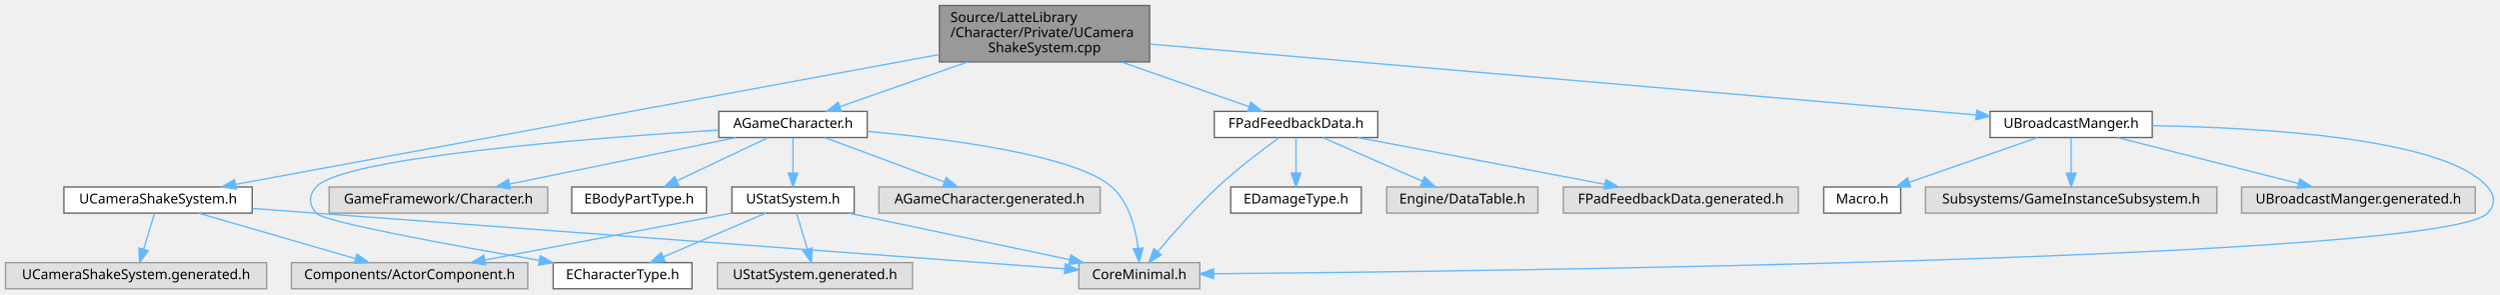
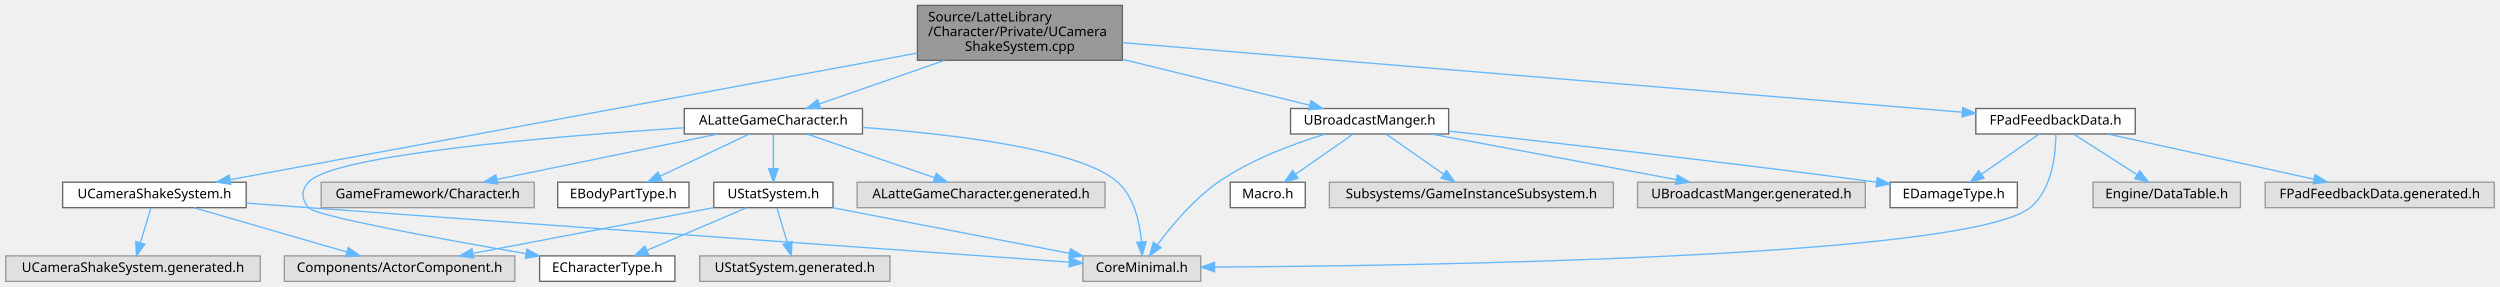
- <svg xmlns="http://www.w3.org/2000/svg" xmlns:xlink="http://www.w3.org/1999/xlink" width="1818pt" height="214pt" viewBox="0.00 0.00 1818.30 214.00">
+ <svg xmlns="http://www.w3.org/2000/svg" xmlns:xlink="http://www.w3.org/1999/xlink" width="1866pt" height="214pt" viewBox="0.00 0.00 1865.50 214.00">
  <g id="graph0" class="graph" transform="scale(1 1) rotate(0) translate(4 210)">
    <g id="Node000001" class="node">
      <g id="a_Node000001">
        <a xlink:title="UCameraShakeSystem 구현에 대한 Doxygen 주석을 제공합니다.">
-           <polygon fill="#999999" stroke="#666666" points="832.5,-206 679.5,-206 679.5,-165 832.5,-165 832.5,-206" />
-           <text text-anchor="start" x="687.5" y="-194" font-family="Malgun Gothic" font-size="10.00">Source/LatteLibrary</text>
-           <text text-anchor="start" x="687.5" y="-183" font-family="Malgun Gothic" font-size="10.00">/Character/Private/UCamera</text>
-           <text text-anchor="middle" x="756" y="-172" font-family="Malgun Gothic" font-size="10.00">ShakeSystem.cpp</text>
+           <polygon fill="#999999" stroke="#666666" points="833.5,-206 680.5,-206 680.5,-165 833.5,-165 833.5,-206" />
+           <text text-anchor="start" x="688.5" y="-194" font-family="Malgun Gothic" font-size="10.00">Source/LatteLibrary</text>
+           <text text-anchor="start" x="688.5" y="-183" font-family="Malgun Gothic" font-size="10.00">/Character/Private/UCamera</text>
+           <text text-anchor="middle" x="757" y="-172" font-family="Malgun Gothic" font-size="10.00">ShakeSystem.cpp</text>
        </a>
      </g>
    </g>
    <g id="Node000002" class="node">
      <g id="a_Node000002">
        <a xlink:href="UCameraShakeSystem_8h.html" target="_top" xlink:title="UCameraShakeSystem 선언에 대한 Doxygen 주석을 제공합니다.">
          <polygon fill="white" stroke="#666666" points="179.5,-74 42.5,-74 42.5,-55 179.5,-55 179.5,-74" />
          <text text-anchor="middle" x="111" y="-62" font-family="Malgun Gothic" font-size="10.00">UCameraShakeSystem.h</text>
        </a>
      </g>
    </g>
    <g id="edge1_Node000001_Node000002" class="edge">
      <g id="a_edge1_Node000001_Node000002">
        <a xlink:title=" ">
-           <path fill="none" stroke="#63b8ff" d="M679.48,-170.38C548.29,-146.18 283.4,-97.31 167.48,-75.92" />
-           <polygon fill="#63b8ff" stroke="#63b8ff" points="167.87,-72.43 157.4,-74.06 166.6,-79.32 167.87,-72.43" />
+           <path fill="none" stroke="#63b8ff" d="M680.36,-170.38C548.97,-146.18 283.67,-97.31 167.57,-75.92" />
+           <polygon fill="#63b8ff" stroke="#63b8ff" points="167.94,-72.43 157.47,-74.06 166.67,-79.31 167.94,-72.43" />
        </a>
      </g>
    </g>
    <g id="Node000006" class="node">
      <g id="a_Node000006">
-         <a xlink:href="AGameCharacter_8h.html" target="_top" xlink:title="LatteLibrary 전반에서 사용하는 기반 캐릭터 클래스를 선언합니다.">
-           <polygon fill="white" stroke="#666666" points="627,-129 519,-129 519,-110 627,-110 627,-129" />
-           <text text-anchor="middle" x="573" y="-117" font-family="Malgun Gothic" font-size="10.00">AGameCharacter.h</text>
+         <a xlink:href="ALatteGameCharacter_8h.html" target="_top" xlink:title=" ">
+           <polygon fill="white" stroke="#666666" points="639.5,-129 506.5,-129 506.5,-110 639.5,-110 639.5,-129" />
+           <text text-anchor="middle" x="573" y="-117" font-family="Malgun Gothic" font-size="10.00">ALatteGameCharacter.h</text>
        </a>
      </g>
    </g>
    <g id="edge5_Node000001_Node000006" class="edge">
      <g id="a_edge5_Node000001_Node000006">
        <a xlink:title=" ">
-           <path fill="none" stroke="#63b8ff" d="M700.1,-164.95C669.72,-154.32 633.13,-141.53 607.02,-132.4" />
-           <polygon fill="#63b8ff" stroke="#63b8ff" points="608.16,-129.09 597.57,-129.09 605.85,-135.7 608.16,-129.09" />
+           <path fill="none" stroke="#63b8ff" d="M700.79,-164.95C670.24,-154.32 633.45,-141.53 607.21,-132.4" />
+           <polygon fill="#63b8ff" stroke="#63b8ff" points="608.3,-129.07 597.7,-129.09 606,-135.68 608.3,-129.07" />
        </a>
      </g>
    </g>
    <g id="Node000013" class="node">
      <g id="a_Node000013">
        <a xlink:href="FPadFeedbackData_8h.html" target="_top" xlink:title="FPadFeedbackData 구조체에 대한 Doxygen 주석을 제공합니다.">
-           <polygon fill="white" stroke="#666666" points="998.5,-129 879.5,-129 879.5,-110 998.5,-110 998.5,-129" />
-           <text text-anchor="middle" x="939" y="-117" font-family="Malgun Gothic" font-size="10.00">FPadFeedbackData.h</text>
+           <polygon fill="white" stroke="#666666" points="1589.5,-129 1470.5,-129 1470.5,-110 1589.5,-110 1589.5,-129" />
+           <text text-anchor="middle" x="1530" y="-117" font-family="Malgun Gothic" font-size="10.00">FPadFeedbackData.h</text>
        </a>
      </g>
    </g>
    <g id="edge16_Node000001_Node000013" class="edge">
      <g id="a_edge16_Node000001_Node000013">
        <a xlink:title=" ">
-           <path fill="none" stroke="#63b8ff" d="M811.9,-164.95C842.28,-154.32 878.87,-141.53 904.98,-132.4" />
-           <polygon fill="#63b8ff" stroke="#63b8ff" points="906.15,-135.7 914.43,-129.09 903.84,-129.09 906.15,-135.7" />
+           <path fill="none" stroke="#63b8ff" d="M833.59,-178.16C983.96,-165.71 1315.73,-138.24 1460.34,-126.27" />
+           <polygon fill="#63b8ff" stroke="#63b8ff" points="1460.75,-129.75 1470.42,-125.43 1460.17,-122.77 1460.75,-129.75" />
        </a>
      </g>
    </g>
    <g id="Node000017" class="node">
      <g id="a_Node000017">
        <a xlink:href="UBroadcastManger_8h.html" target="_top" xlink:title="UBroadcastManger 선언에 대한 Doxygen 주석을 제공합니다.">
-           <polygon fill="white" stroke="#666666" points="1562,-129 1444,-129 1444,-110 1562,-110 1562,-129" />
-           <text text-anchor="middle" x="1503" y="-117" font-family="Malgun Gothic" font-size="10.00">UBroadcastManger.h</text>
+           <polygon fill="white" stroke="#666666" points="1077,-129 959,-129 959,-110 1077,-110 1077,-129" />
+           <text text-anchor="middle" x="1018" y="-117" font-family="Malgun Gothic" font-size="10.00">UBroadcastManger.h</text>
        </a>
      </g>
    </g>
    <g id="edge21_Node000001_Node000017" class="edge">
      <g id="a_edge21_Node000001_Node000017">
        <a xlink:title=" ">
-           <path fill="none" stroke="#63b8ff" d="M832.78,-177.92C978.7,-165.42 1293.97,-138.41 1433.8,-126.43" />
-           <polygon fill="#63b8ff" stroke="#63b8ff" points="1434.3,-129.9 1443.96,-125.56 1433.7,-122.92 1434.3,-129.9" />
+           <path fill="none" stroke="#63b8ff" d="M833.55,-165.73C878.97,-154.59 934.99,-140.86 973.29,-131.46" />
+           <polygon fill="#63b8ff" stroke="#63b8ff" points="974.24,-134.83 983.12,-129.05 972.57,-128.04 974.24,-134.83" />
        </a>
      </g>
    </g>
    <g id="Node000003" class="node">
      <g id="a_Node000003">
        <a xlink:title=" ">
-           <polygon fill="#e0e0e0" stroke="#999999" points="869,-19 781,-19 781,0 869,0 869,-19" />
-           <text text-anchor="middle" x="825" y="-7" font-family="Malgun Gothic" font-size="10.00">CoreMinimal.h</text>
+           <polygon fill="#e0e0e0" stroke="#999999" points="892,-19 804,-19 804,0 892,0 892,-19" />
+           <text text-anchor="middle" x="848" y="-7" font-family="Malgun Gothic" font-size="10.00">CoreMinimal.h</text>
        </a>
      </g>
    </g>
    <g id="edge2_Node000002_Node000003" class="edge">
      <g id="a_edge2_Node000002_Node000003">
        <a xlink:title=" ">
-           <path fill="none" stroke="#63b8ff" d="M179.79,-58.39C321.35,-47.89 642.71,-24.03 770.82,-14.52" />
-           <polygon fill="#63b8ff" stroke="#63b8ff" points="771.08,-18.01 780.79,-13.78 770.56,-11.03 771.08,-18.01" />
+           <path fill="none" stroke="#63b8ff" d="M179.71,-58.39C194.95,-57.27 211.02,-56.09 226,-55 435.99,-39.73 685.89,-21.98 793.88,-14.33" />
+           <polygon fill="#63b8ff" stroke="#63b8ff" points="794.15,-17.82 803.88,-13.62 793.66,-10.84 794.15,-17.82" />
        </a>
      </g>
    </g>
    <g id="Node000004" class="node">
      <g id="a_Node000004">
        <a xlink:title=" ">
          <polygon fill="#e0e0e0" stroke="#999999" points="380,-19 208,-19 208,0 380,0 380,-19" />
          <text text-anchor="middle" x="294" y="-7" font-family="Malgun Gothic" font-size="10.00">Components/ActorComponent.h</text>
        </a>
      </g>
    </g>
    <g id="edge3_Node000002_Node000004" class="edge">
      <g id="a_edge3_Node000002_Node000004">
        <a xlink:title=" ">
          <path fill="none" stroke="#63b8ff" d="M140.4,-54.98C171.39,-46.01 220.38,-31.82 254.67,-21.89" />
          <polygon fill="#63b8ff" stroke="#63b8ff" points="255.74,-25.23 264.37,-19.08 253.79,-18.5 255.74,-25.23" />
        </a>
      </g>
    </g>
    <g id="Node000005" class="node">
      <g id="a_Node000005">
        <a xlink:title=" ">
          <polygon fill="#e0e0e0" stroke="#999999" points="190,-19 0,-19 0,0 190,0 190,-19" />
          <text text-anchor="middle" x="95" y="-7" font-family="Malgun Gothic" font-size="10.00">UCameraShakeSystem.generated.h</text>
        </a>
      </g>
    </g>
    <g id="edge4_Node000002_Node000005" class="edge">
      <g id="a_edge4_Node000002_Node000005">
        <a xlink:title=" ">
          <path fill="none" stroke="#63b8ff" d="M108.36,-54.75C106.24,-47.72 103.19,-37.62 100.54,-28.84" />
          <polygon fill="#63b8ff" stroke="#63b8ff" points="103.83,-27.65 97.59,-19.09 97.13,-29.67 103.83,-27.65" />
        </a>
      </g>
    </g>
    <g id="edge6_Node000006_Node000003" class="edge">
      <g id="a_edge6_Node000006_Node000003">
        <a xlink:title=" ">
-           <path fill="none" stroke="#63b8ff" d="M627.01,-114.49C687.13,-108.95 779.24,-96.95 805,-74 817.53,-62.84 822.28,-43.91 824.05,-29.62" />
-           <polygon fill="#63b8ff" stroke="#63b8ff" points="827.56,-29.65 824.91,-19.39 820.58,-29.06 827.56,-29.65" />
+           <path fill="none" stroke="#63b8ff" d="M639.56,-114.9C706.18,-109.95 802.62,-98.66 830,-74 842.36,-62.87 846.49,-43.94 847.75,-29.64" />
+           <polygon fill="#63b8ff" stroke="#63b8ff" points="851.26,-29.55 848.25,-19.4 844.27,-29.21 851.26,-29.55" />
        </a>
      </g>
    </g>
    <g id="Node000007" class="node">
      <g id="a_Node000007">
        <a xlink:title=" ">
          <polygon fill="#e0e0e0" stroke="#999999" points="394.5,-74 235.5,-74 235.5,-55 394.5,-55 394.5,-74" />
          <text text-anchor="middle" x="315" y="-62" font-family="Malgun Gothic" font-size="10.00">GameFramework/Character.h</text>
        </a>
      </g>
    </g>
    <g id="edge7_Node000006_Node000007" class="edge">
      <g id="a_edge7_Node000006_Node000007">
        <a xlink:title=" ">
          <path fill="none" stroke="#63b8ff" d="M531.55,-109.98C486.73,-100.78 415.23,-86.09 366.75,-76.13" />
          <polygon fill="#63b8ff" stroke="#63b8ff" points="367.28,-72.67 356.78,-74.08 365.87,-79.52 367.28,-72.67" />
        </a>
      </g>
    </g>
    <g id="Node000008" class="node">
      <g id="a_Node000008">
        <a xlink:href="EBodyPartType_8h.html" target="_top" xlink:title="EBodyPartType 열거형에 대한 Doxygen 주석을 제공합니다.">
          <polygon fill="white" stroke="#666666" points="510,-74 412,-74 412,-55 510,-55 510,-74" />
          <text text-anchor="middle" x="461" y="-62" font-family="Malgun Gothic" font-size="10.00">EBodyPartType.h</text>
        </a>
      </g>
    </g>
    <g id="edge8_Node000006_Node000008" class="edge">
      <g id="a_edge8_Node000006_Node000008">
        <a xlink:title=" ">
          <path fill="none" stroke="#63b8ff" d="M555.01,-109.98C537.07,-101.5 509.28,-88.35 488.57,-78.54" />
          <polygon fill="#63b8ff" stroke="#63b8ff" points="489.86,-75.28 479.32,-74.17 486.86,-81.61 489.86,-75.28" />
        </a>
      </g>
    </g>
    <g id="Node000009" class="node">
      <g id="a_Node000009">
        <a xlink:href="ECharacterType_8h.html" target="_top" xlink:title="ECharacterType 열거형에 대한 Doxygen 주석을 제공합니다.">
          <polygon fill="white" stroke="#666666" points="499.5,-19 398.5,-19 398.5,0 499.5,0 499.5,-19" />
          <text text-anchor="middle" x="449" y="-7" font-family="Malgun Gothic" font-size="10.00">ECharacterType.h</text>
        </a>
      </g>
    </g>
    <g id="edge9_Node000006_Node000009" class="edge">
      <g id="a_edge9_Node000006_Node000009">
        <a xlink:title=" ">
-           <path fill="none" stroke="#63b8ff" d="M518.77,-115.42C426.01,-109.61 245.01,-95.6 226,-74 220.42,-67.66 220.64,-61.53 226,-55 231.21,-48.64 324.07,-31.72 388.3,-20.67" />
+           <path fill="none" stroke="#63b8ff" d="M506.17,-114.62C410.56,-108.37 244.18,-94.66 226,-74 220.42,-67.66 220.64,-61.53 226,-55 231.21,-48.64 324.07,-31.72 388.3,-20.67" />
          <polygon fill="#63b8ff" stroke="#63b8ff" points="389.08,-24.08 398.35,-18.95 387.9,-17.19 389.08,-24.08" />
        </a>
      </g>
    </g>
    <g id="Node000010" class="node">
      <g id="a_Node000010">
        <a xlink:href="UStatSystem_8h.html" target="_top" xlink:title="UStatSystem 선언에 대한 Doxygen 주석을 제공합니다.">
          <polygon fill="white" stroke="#666666" points="617.5,-74 528.5,-74 528.5,-55 617.5,-55 617.5,-74" />
          <text text-anchor="middle" x="573" y="-62" font-family="Malgun Gothic" font-size="10.00">UStatSystem.h</text>
        </a>
      </g>
    </g>
    <g id="edge10_Node000006_Node000010" class="edge">
      <g id="a_edge10_Node000006_Node000010">
        <a xlink:title=" ">
          <path fill="none" stroke="#63b8ff" d="M573,-109.75C573,-102.8 573,-92.85 573,-84.13" />
          <polygon fill="#63b8ff" stroke="#63b8ff" points="576.5,-84.09 573,-74.09 569.5,-84.09 576.5,-84.09" />
        </a>
      </g>
    </g>
    <g id="Node000012" class="node">
      <g id="a_Node000012">
        <a xlink:title=" ">
-           <polygon fill="#e0e0e0" stroke="#999999" points="796.5,-74 635.5,-74 635.5,-55 796.5,-55 796.5,-74" />
-           <text text-anchor="middle" x="716" y="-62" font-family="Malgun Gothic" font-size="10.00">AGameCharacter.generated.h</text>
+           <polygon fill="#e0e0e0" stroke="#999999" points="820.5,-74 635.5,-74 635.5,-55 820.5,-55 820.5,-74" />
+           <text text-anchor="middle" x="728" y="-62" font-family="Malgun Gothic" font-size="10.00">ALatteGameCharacter.generated.h</text>
        </a>
      </g>
    </g>
    <g id="edge15_Node000006_Node000012" class="edge">
      <g id="a_edge15_Node000006_Node000012">
        <a xlink:title=" ">
-           <path fill="none" stroke="#63b8ff" d="M595.98,-109.98C619.5,-101.27 656.29,-87.63 682.94,-77.75" />
-           <polygon fill="#63b8ff" stroke="#63b8ff" points="684.45,-80.93 692.61,-74.17 682.01,-74.36 684.45,-80.93" />
+           <path fill="none" stroke="#63b8ff" d="M597.9,-109.98C623.7,-101.16 664.22,-87.31 693.18,-77.41" />
+           <polygon fill="#63b8ff" stroke="#63b8ff" points="694.57,-80.63 702.9,-74.08 692.31,-74.01 694.57,-80.63" />
        </a>
      </g>
    </g>
    <g id="edge11_Node000010_Node000003" class="edge">
      <g id="a_edge11_Node000010_Node000003">
        <a xlink:title=" ">
-           <path fill="none" stroke="#63b8ff" d="M613.49,-54.98C657.17,-45.8 726.81,-31.15 774.15,-21.19" />
-           <polygon fill="#63b8ff" stroke="#63b8ff" points="775.13,-24.57 784.19,-19.08 773.69,-17.72 775.13,-24.57" />
+           <path fill="none" stroke="#63b8ff" d="M617.18,-54.98C665.29,-45.71 742.26,-30.88 793.94,-20.92" />
+           <polygon fill="#63b8ff" stroke="#63b8ff" points="794.77,-24.32 803.93,-18.99 793.44,-17.45 794.77,-24.32" />
        </a>
      </g>
    </g>
    <g id="edge13_Node000010_Node000004" class="edge">
      <g id="a_edge13_Node000010_Node000004">
        <a xlink:title=" ">
          <path fill="none" stroke="#63b8ff" d="M528.48,-55.04C479.73,-45.78 401.51,-30.92 348.97,-20.94" />
          <polygon fill="#63b8ff" stroke="#63b8ff" points="349.3,-17.44 338.82,-19.01 347.99,-24.32 349.3,-17.44" />
        </a>
      </g>
    </g>
    <g id="edge12_Node000010_Node000009" class="edge">
      <g id="a_edge12_Node000010_Node000009">
        <a xlink:title=" ">
          <path fill="none" stroke="#63b8ff" d="M553.08,-54.98C532.95,-46.38 501.62,-32.99 478.59,-23.15" />
          <polygon fill="#63b8ff" stroke="#63b8ff" points="479.86,-19.88 469.29,-19.17 477.1,-26.32 479.86,-19.88" />
        </a>
      </g>
    </g>
    <g id="Node000011" class="node">
      <g id="a_Node000011">
        <a xlink:title=" ">
          <polygon fill="#e0e0e0" stroke="#999999" points="660,-19 518,-19 518,0 660,0 660,-19" />
          <text text-anchor="middle" x="589" y="-7" font-family="Malgun Gothic" font-size="10.00">UStatSystem.generated.h</text>
        </a>
      </g>
    </g>
    <g id="edge14_Node000010_Node000011" class="edge">
      <g id="a_edge14_Node000010_Node000011">
        <a xlink:title=" ">
          <path fill="none" stroke="#63b8ff" d="M575.64,-54.75C577.76,-47.72 580.81,-37.62 583.46,-28.84" />
          <polygon fill="#63b8ff" stroke="#63b8ff" points="586.87,-29.67 586.41,-19.09 580.17,-27.65 586.87,-29.67" />
        </a>
      </g>
    </g>
    <g id="edge17_Node000013_Node000003" class="edge">
      <g id="a_edge17_Node000013_Node000003">
        <a xlink:title=" ">
-           <path fill="none" stroke="#63b8ff" d="M926.71,-109.88C914.81,-101.31 896.5,-87.54 882,-74 866.01,-59.07 849.5,-40.24 838.4,-26.97" />
-           <polygon fill="#63b8ff" stroke="#63b8ff" points="841,-24.63 831.93,-19.16 835.61,-29.09 841,-24.63" />
+           <path fill="none" stroke="#63b8ff" d="M1530.27,-109.85C1530.18,-95.82 1527.73,-68.35 1511,-55 1463.94,-17.45 1052.82,-11.55 902.63,-10.65" />
+           <polygon fill="#63b8ff" stroke="#63b8ff" points="902.3,-7.15 892.28,-10.59 902.26,-14.15 902.3,-7.15" />
        </a>
      </g>
    </g>
    <g id="Node000014" class="node">
      <g id="a_Node000014">
        <a xlink:href="EDamageType_8h.html" target="_top" xlink:title="EDamageType 열거형에 대한 Doxygen 주석을 제공합니다.">
-           <polygon fill="white" stroke="#666666" points="986.5,-74 891.5,-74 891.5,-55 986.5,-55 986.5,-74" />
-           <text text-anchor="middle" x="939" y="-62" font-family="Malgun Gothic" font-size="10.00">EDamageType.h</text>
+           <polygon fill="white" stroke="#666666" points="1501.5,-74 1406.5,-74 1406.5,-55 1501.5,-55 1501.5,-74" />
+           <text text-anchor="middle" x="1454" y="-62" font-family="Malgun Gothic" font-size="10.00">EDamageType.h</text>
        </a>
      </g>
    </g>
    <g id="edge18_Node000013_Node000014" class="edge">
      <g id="a_edge18_Node000013_Node000014">
        <a xlink:title=" ">
-           <path fill="none" stroke="#63b8ff" d="M939,-109.75C939,-102.8 939,-92.85 939,-84.13" />
-           <polygon fill="#63b8ff" stroke="#63b8ff" points="942.5,-84.09 939,-74.09 935.5,-84.09 942.5,-84.09" />
+           <path fill="none" stroke="#63b8ff" d="M1517.79,-109.98C1506.22,-101.92 1488.62,-89.65 1474.84,-80.03" />
+           <polygon fill="#63b8ff" stroke="#63b8ff" points="1476.64,-77.02 1466.43,-74.17 1472.63,-82.76 1476.64,-77.02" />
        </a>
      </g>
    </g>
    <g id="Node000015" class="node">
      <g id="a_Node000015">
        <a xlink:title=" ">
-           <polygon fill="#e0e0e0" stroke="#999999" points="1115,-74 1005,-74 1005,-55 1115,-55 1115,-74" />
-           <text text-anchor="middle" x="1060" y="-62" font-family="Malgun Gothic" font-size="10.00">Engine/DataTable.h</text>
+           <polygon fill="#e0e0e0" stroke="#999999" points="1668,-74 1558,-74 1558,-55 1668,-55 1668,-74" />
+           <text text-anchor="middle" x="1613" y="-62" font-family="Malgun Gothic" font-size="10.00">Engine/DataTable.h</text>
        </a>
      </g>
    </g>
    <g id="edge19_Node000013_Node000015" class="edge">
      <g id="a_edge19_Node000013_Node000015">
        <a xlink:title=" ">
-           <path fill="none" stroke="#63b8ff" d="M958.44,-109.98C977.99,-101.42 1008.38,-88.11 1030.82,-78.28" />
-           <polygon fill="#63b8ff" stroke="#63b8ff" points="1032.45,-81.39 1040.21,-74.17 1029.64,-74.98 1032.45,-81.39" />
+           <path fill="none" stroke="#63b8ff" d="M1543.34,-109.98C1556.09,-101.84 1575.55,-89.41 1590.67,-79.76" />
+           <polygon fill="#63b8ff" stroke="#63b8ff" points="1592.88,-82.5 1599.42,-74.17 1589.11,-76.6 1592.88,-82.5" />
        </a>
      </g>
    </g>
    <g id="Node000016" class="node">
      <g id="a_Node000016">
        <a xlink:title=" ">
-           <polygon fill="#e0e0e0" stroke="#999999" points="1304.5,-74 1133.5,-74 1133.5,-55 1304.5,-55 1304.5,-74" />
-           <text text-anchor="middle" x="1219" y="-62" font-family="Malgun Gothic" font-size="10.00">FPadFeedbackData.generated.h</text>
+           <polygon fill="#e0e0e0" stroke="#999999" points="1857.5,-74 1686.5,-74 1686.5,-55 1857.5,-55 1857.5,-74" />
+           <text text-anchor="middle" x="1772" y="-62" font-family="Malgun Gothic" font-size="10.00">FPadFeedbackData.generated.h</text>
        </a>
      </g>
    </g>
    <g id="edge20_Node000013_Node000016" class="edge">
      <g id="a_edge20_Node000013_Node000016">
        <a xlink:title=" ">
-           <path fill="none" stroke="#63b8ff" d="M983.99,-109.98C1032.93,-100.72 1111.2,-85.9 1163.82,-75.94" />
-           <polygon fill="#63b8ff" stroke="#63b8ff" points="1164.49,-79.38 1173.66,-74.08 1163.18,-72.5 1164.49,-79.38" />
+           <path fill="none" stroke="#63b8ff" d="M1568.88,-109.98C1610.74,-100.82 1677.43,-86.21 1722.88,-76.26" />
+           <polygon fill="#63b8ff" stroke="#63b8ff" points="1723.79,-79.64 1732.81,-74.08 1722.3,-72.8 1723.79,-79.64" />
        </a>
      </g>
    </g>
    <g id="edge22_Node000017_Node000003" class="edge">
      <g id="a_edge22_Node000017_Node000003">
        <a xlink:title=" ">
-           <path fill="none" stroke="#63b8ff" d="M1562.3,-118.59C1641.42,-117.29 1775.15,-109.71 1806,-74 1811.52,-67.61 1811.83,-61.1 1806,-55 1773.78,-21.29 1079.9,-12.69 879.03,-10.91" />
-           <polygon fill="#63b8ff" stroke="#63b8ff" points="879.03,-7.41 869,-10.82 878.97,-14.41 879.03,-7.41" />
+           <path fill="none" stroke="#63b8ff" d="M985.11,-109.97C961.44,-102.82 929.5,-91.02 905,-74 886.64,-61.24 870.11,-41.45 859.64,-27.36" />
+           <polygon fill="#63b8ff" stroke="#63b8ff" points="862.35,-25.13 853.68,-19.05 856.67,-29.22 862.35,-25.13" />
+         </a>
+       </g>
+     </g>
+     <g id="edge24_Node000017_Node000014" class="edge">
+       <g id="a_edge24_Node000017_Node000014">
+         <a xlink:title=" ">
+           <path fill="none" stroke="#63b8ff" d="M1077.15,-112.13C1149.75,-104.19 1276.86,-89.86 1396.37,-74.04" />
+           <polygon fill="#63b8ff" stroke="#63b8ff" points="1396.98,-77.49 1406.43,-72.71 1396.06,-70.56 1396.98,-77.49" />
        </a>
      </g>
    </g>
    <g id="Node000018" class="node">
      <g id="a_Node000018">
        <a xlink:href="Macro_8h.html" target="_top" xlink:title="Manager 모듈에서 공통으로 사용하는 매크로 정의에 대한 Doxygen 주석을 제공합니다.">
-           <polygon fill="white" stroke="#666666" points="1379,-74 1323,-74 1323,-55 1379,-55 1379,-74" />
-           <text text-anchor="middle" x="1351" y="-62" font-family="Malgun Gothic" font-size="10.00">Macro.h</text>
+           <polygon fill="white" stroke="#666666" points="970,-74 914,-74 914,-55 970,-55 970,-74" />
+           <text text-anchor="middle" x="942" y="-62" font-family="Malgun Gothic" font-size="10.00">Macro.h</text>
        </a>
      </g>
    </g>
    <g id="edge23_Node000017_Node000018" class="edge">
      <g id="a_edge23_Node000017_Node000018">
        <a xlink:title=" ">
-           <path fill="none" stroke="#63b8ff" d="M1478.58,-109.98C1453.28,-101.16 1413.55,-87.31 1385.14,-77.41" />
-           <polygon fill="#63b8ff" stroke="#63b8ff" points="1386.21,-74.07 1375.61,-74.08 1383.9,-80.68 1386.21,-74.07" />
+           <path fill="none" stroke="#63b8ff" d="M1005.79,-109.98C994.22,-101.92 976.62,-89.65 962.84,-80.03" />
+           <polygon fill="#63b8ff" stroke="#63b8ff" points="964.64,-77.02 954.43,-74.17 960.63,-82.76 964.64,-77.02" />
        </a>
      </g>
    </g>
    <g id="Node000019" class="node">
      <g id="a_Node000019">
        <a xlink:title=" ">
-           <polygon fill="#e0e0e0" stroke="#999999" points="1609,-74 1397,-74 1397,-55 1609,-55 1609,-74" />
-           <text text-anchor="middle" x="1503" y="-62" font-family="Malgun Gothic" font-size="10.00">Subsystems/GameInstanceSubsystem.h</text>
-         </a>
-       </g>
-     </g>
-     <g id="edge24_Node000017_Node000019" class="edge">
-       <g id="a_edge24_Node000017_Node000019">
-         <a xlink:title=" ">
-           <path fill="none" stroke="#63b8ff" d="M1503,-109.75C1503,-102.8 1503,-92.85 1503,-84.13" />
-           <polygon fill="#63b8ff" stroke="#63b8ff" points="1506.5,-84.09 1503,-74.09 1499.5,-84.09 1506.5,-84.09" />
+           <polygon fill="#e0e0e0" stroke="#999999" points="1200,-74 988,-74 988,-55 1200,-55 1200,-74" />
+           <text text-anchor="middle" x="1094" y="-62" font-family="Malgun Gothic" font-size="10.00">Subsystems/GameInstanceSubsystem.h</text>
+         </a>
+       </g>
+     </g>
+     <g id="edge25_Node000017_Node000019" class="edge">
+       <g id="a_edge25_Node000017_Node000019">
+         <a xlink:title=" ">
+           <path fill="none" stroke="#63b8ff" d="M1030.21,-109.98C1041.78,-101.92 1059.38,-89.65 1073.16,-80.03" />
+           <polygon fill="#63b8ff" stroke="#63b8ff" points="1075.37,-82.76 1081.57,-74.17 1071.36,-77.02 1075.37,-82.76" />
        </a>
      </g>
    </g>
    <g id="Node000020" class="node">
      <g id="a_Node000020">
        <a xlink:title=" ">
-           <polygon fill="#e0e0e0" stroke="#999999" points="1797,-74 1627,-74 1627,-55 1797,-55 1797,-74" />
-           <text text-anchor="middle" x="1712" y="-62" font-family="Malgun Gothic" font-size="10.00">UBroadcastManger.generated.h</text>
-         </a>
-       </g>
-     </g>
-     <g id="edge25_Node000017_Node000020" class="edge">
-       <g id="a_edge25_Node000017_Node000020">
-         <a xlink:title=" ">
-           <path fill="none" stroke="#63b8ff" d="M1536.58,-109.98C1572.35,-100.91 1629.12,-86.52 1668.34,-76.57" />
-           <polygon fill="#63b8ff" stroke="#63b8ff" points="1669.32,-79.93 1678.16,-74.08 1667.6,-73.15 1669.32,-79.93" />
+           <polygon fill="#e0e0e0" stroke="#999999" points="1388,-74 1218,-74 1218,-55 1388,-55 1388,-74" />
+           <text text-anchor="middle" x="1303" y="-62" font-family="Malgun Gothic" font-size="10.00">UBroadcastManger.generated.h</text>
+         </a>
+       </g>
+     </g>
+     <g id="edge26_Node000017_Node000020" class="edge">
+       <g id="a_edge26_Node000017_Node000020">
+         <a xlink:title=" ">
+           <path fill="none" stroke="#63b8ff" d="M1063.79,-109.98C1113.61,-100.72 1193.28,-85.9 1246.84,-75.94" />
+           <polygon fill="#63b8ff" stroke="#63b8ff" points="1247.66,-79.35 1256.85,-74.08 1246.38,-72.47 1247.66,-79.35" />
        </a>
      </g>
    </g>
  </g>
</svg>
